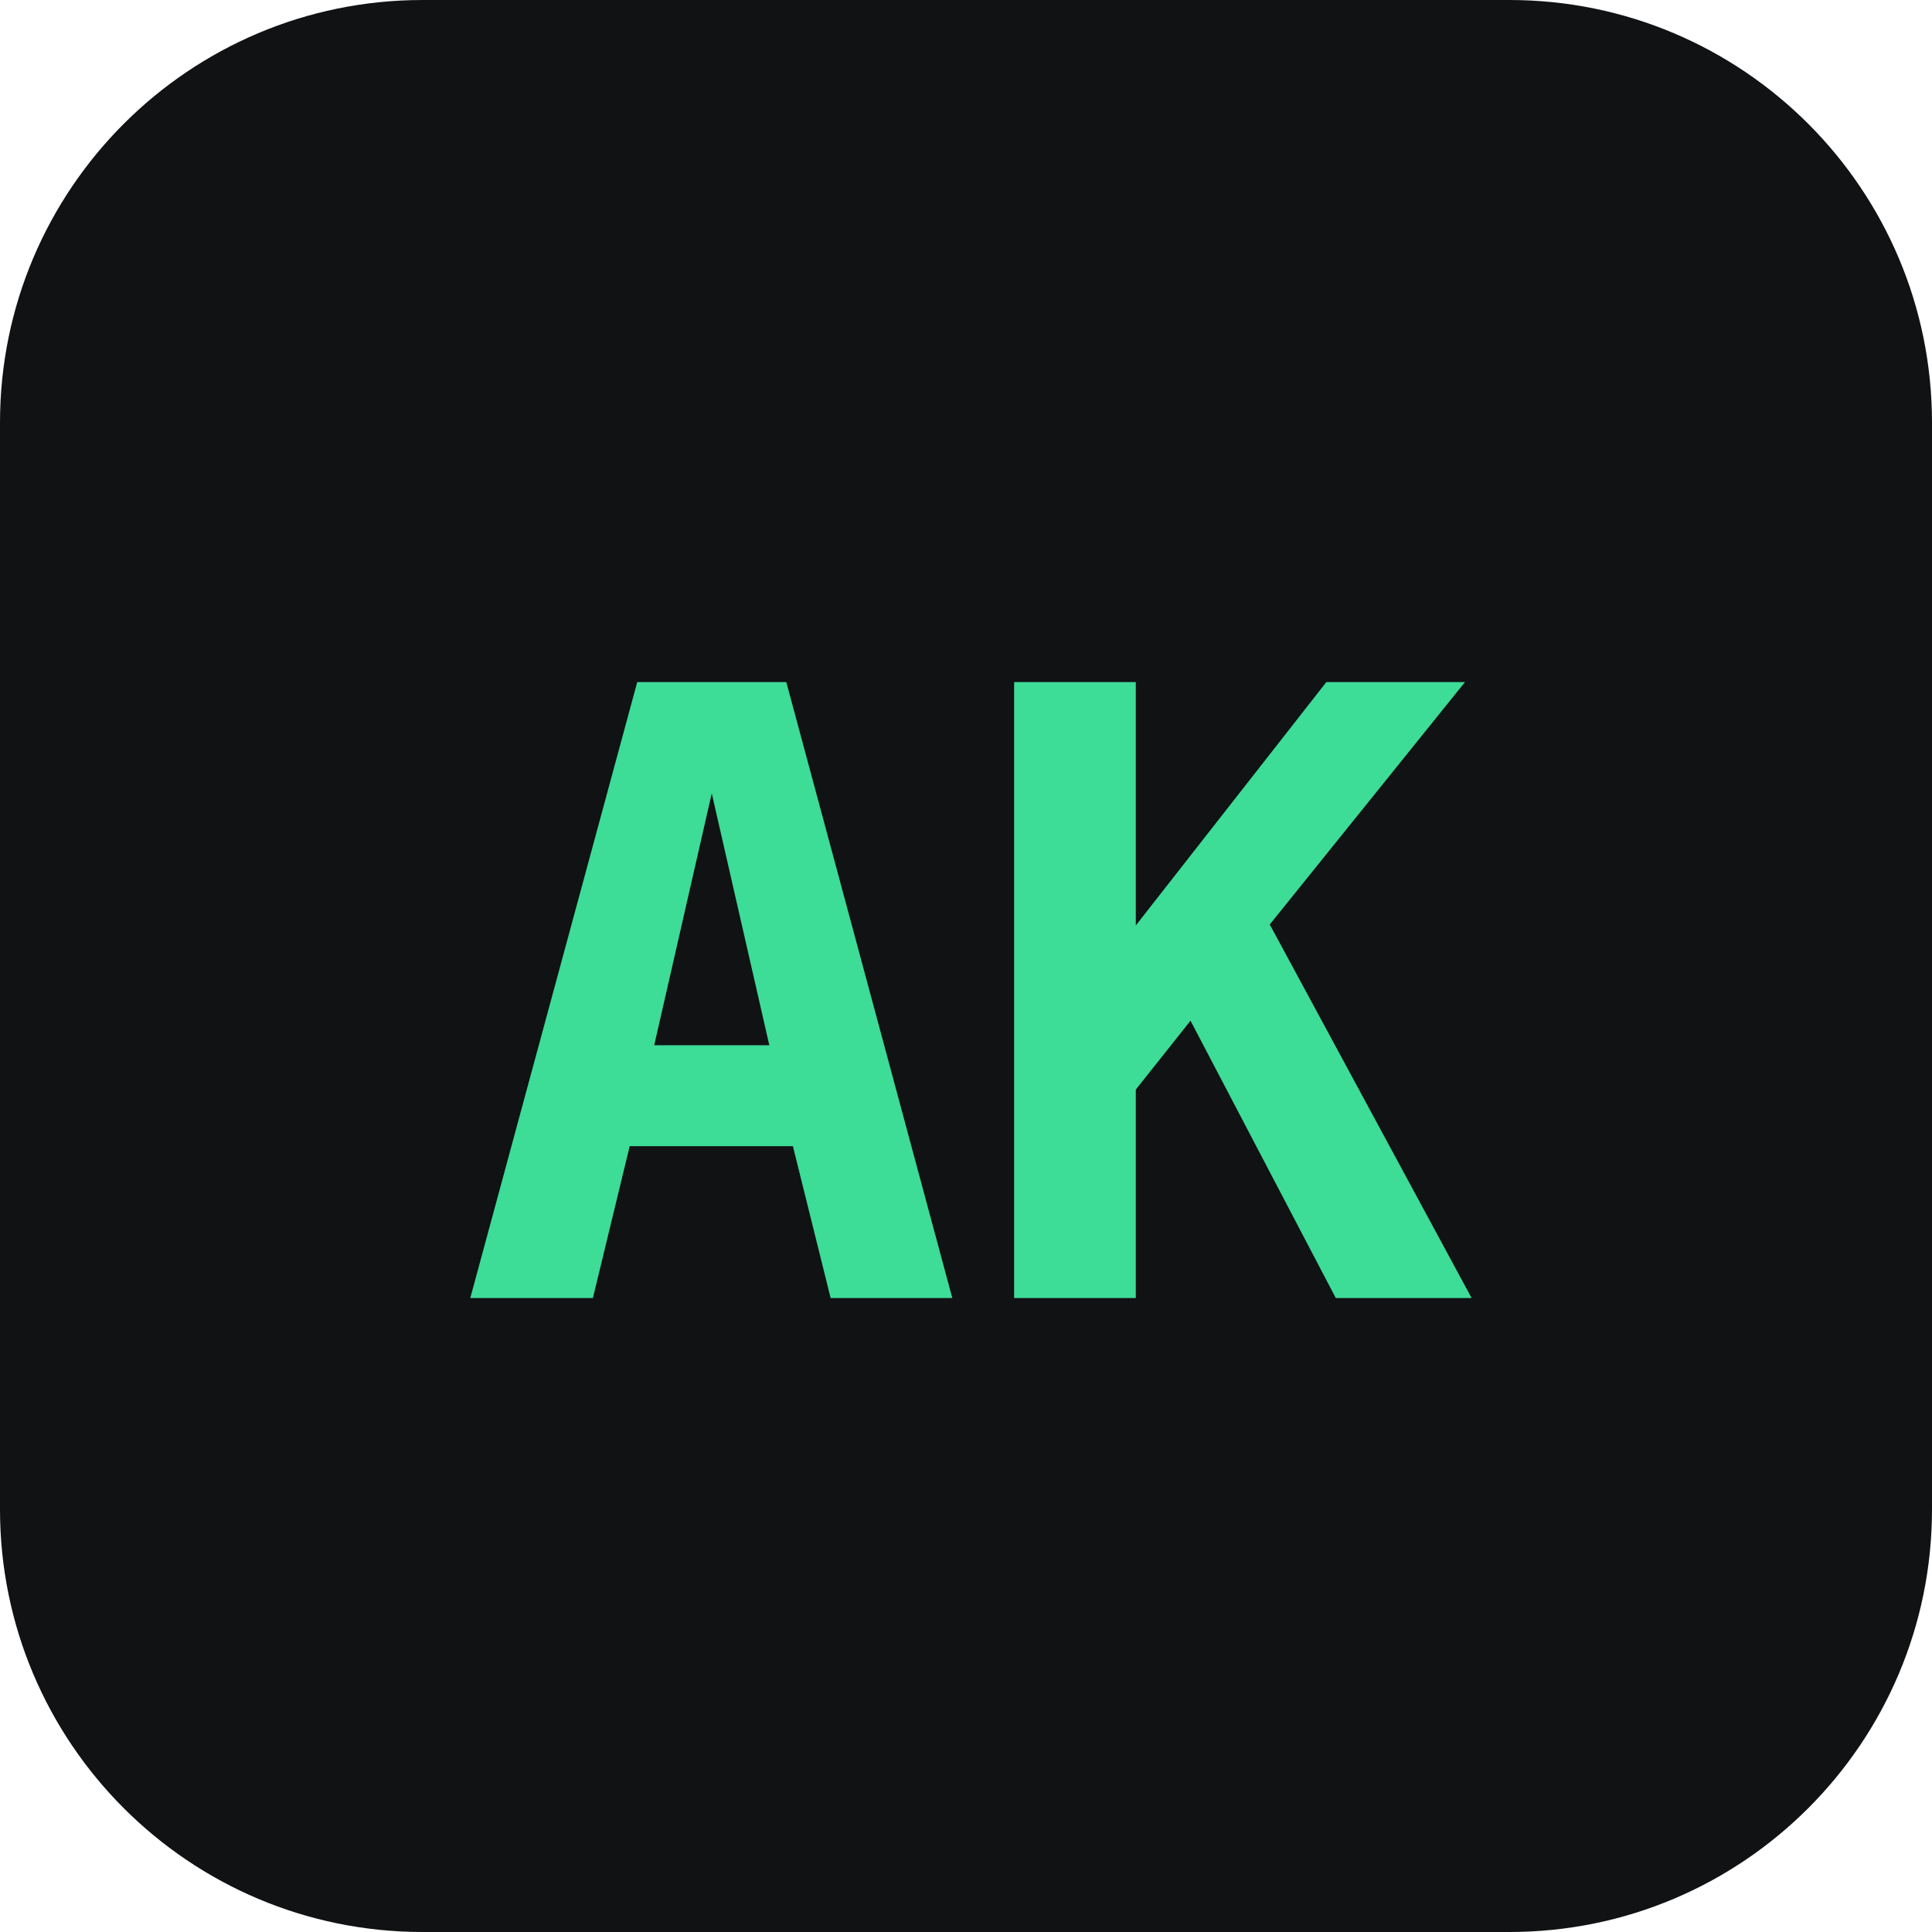
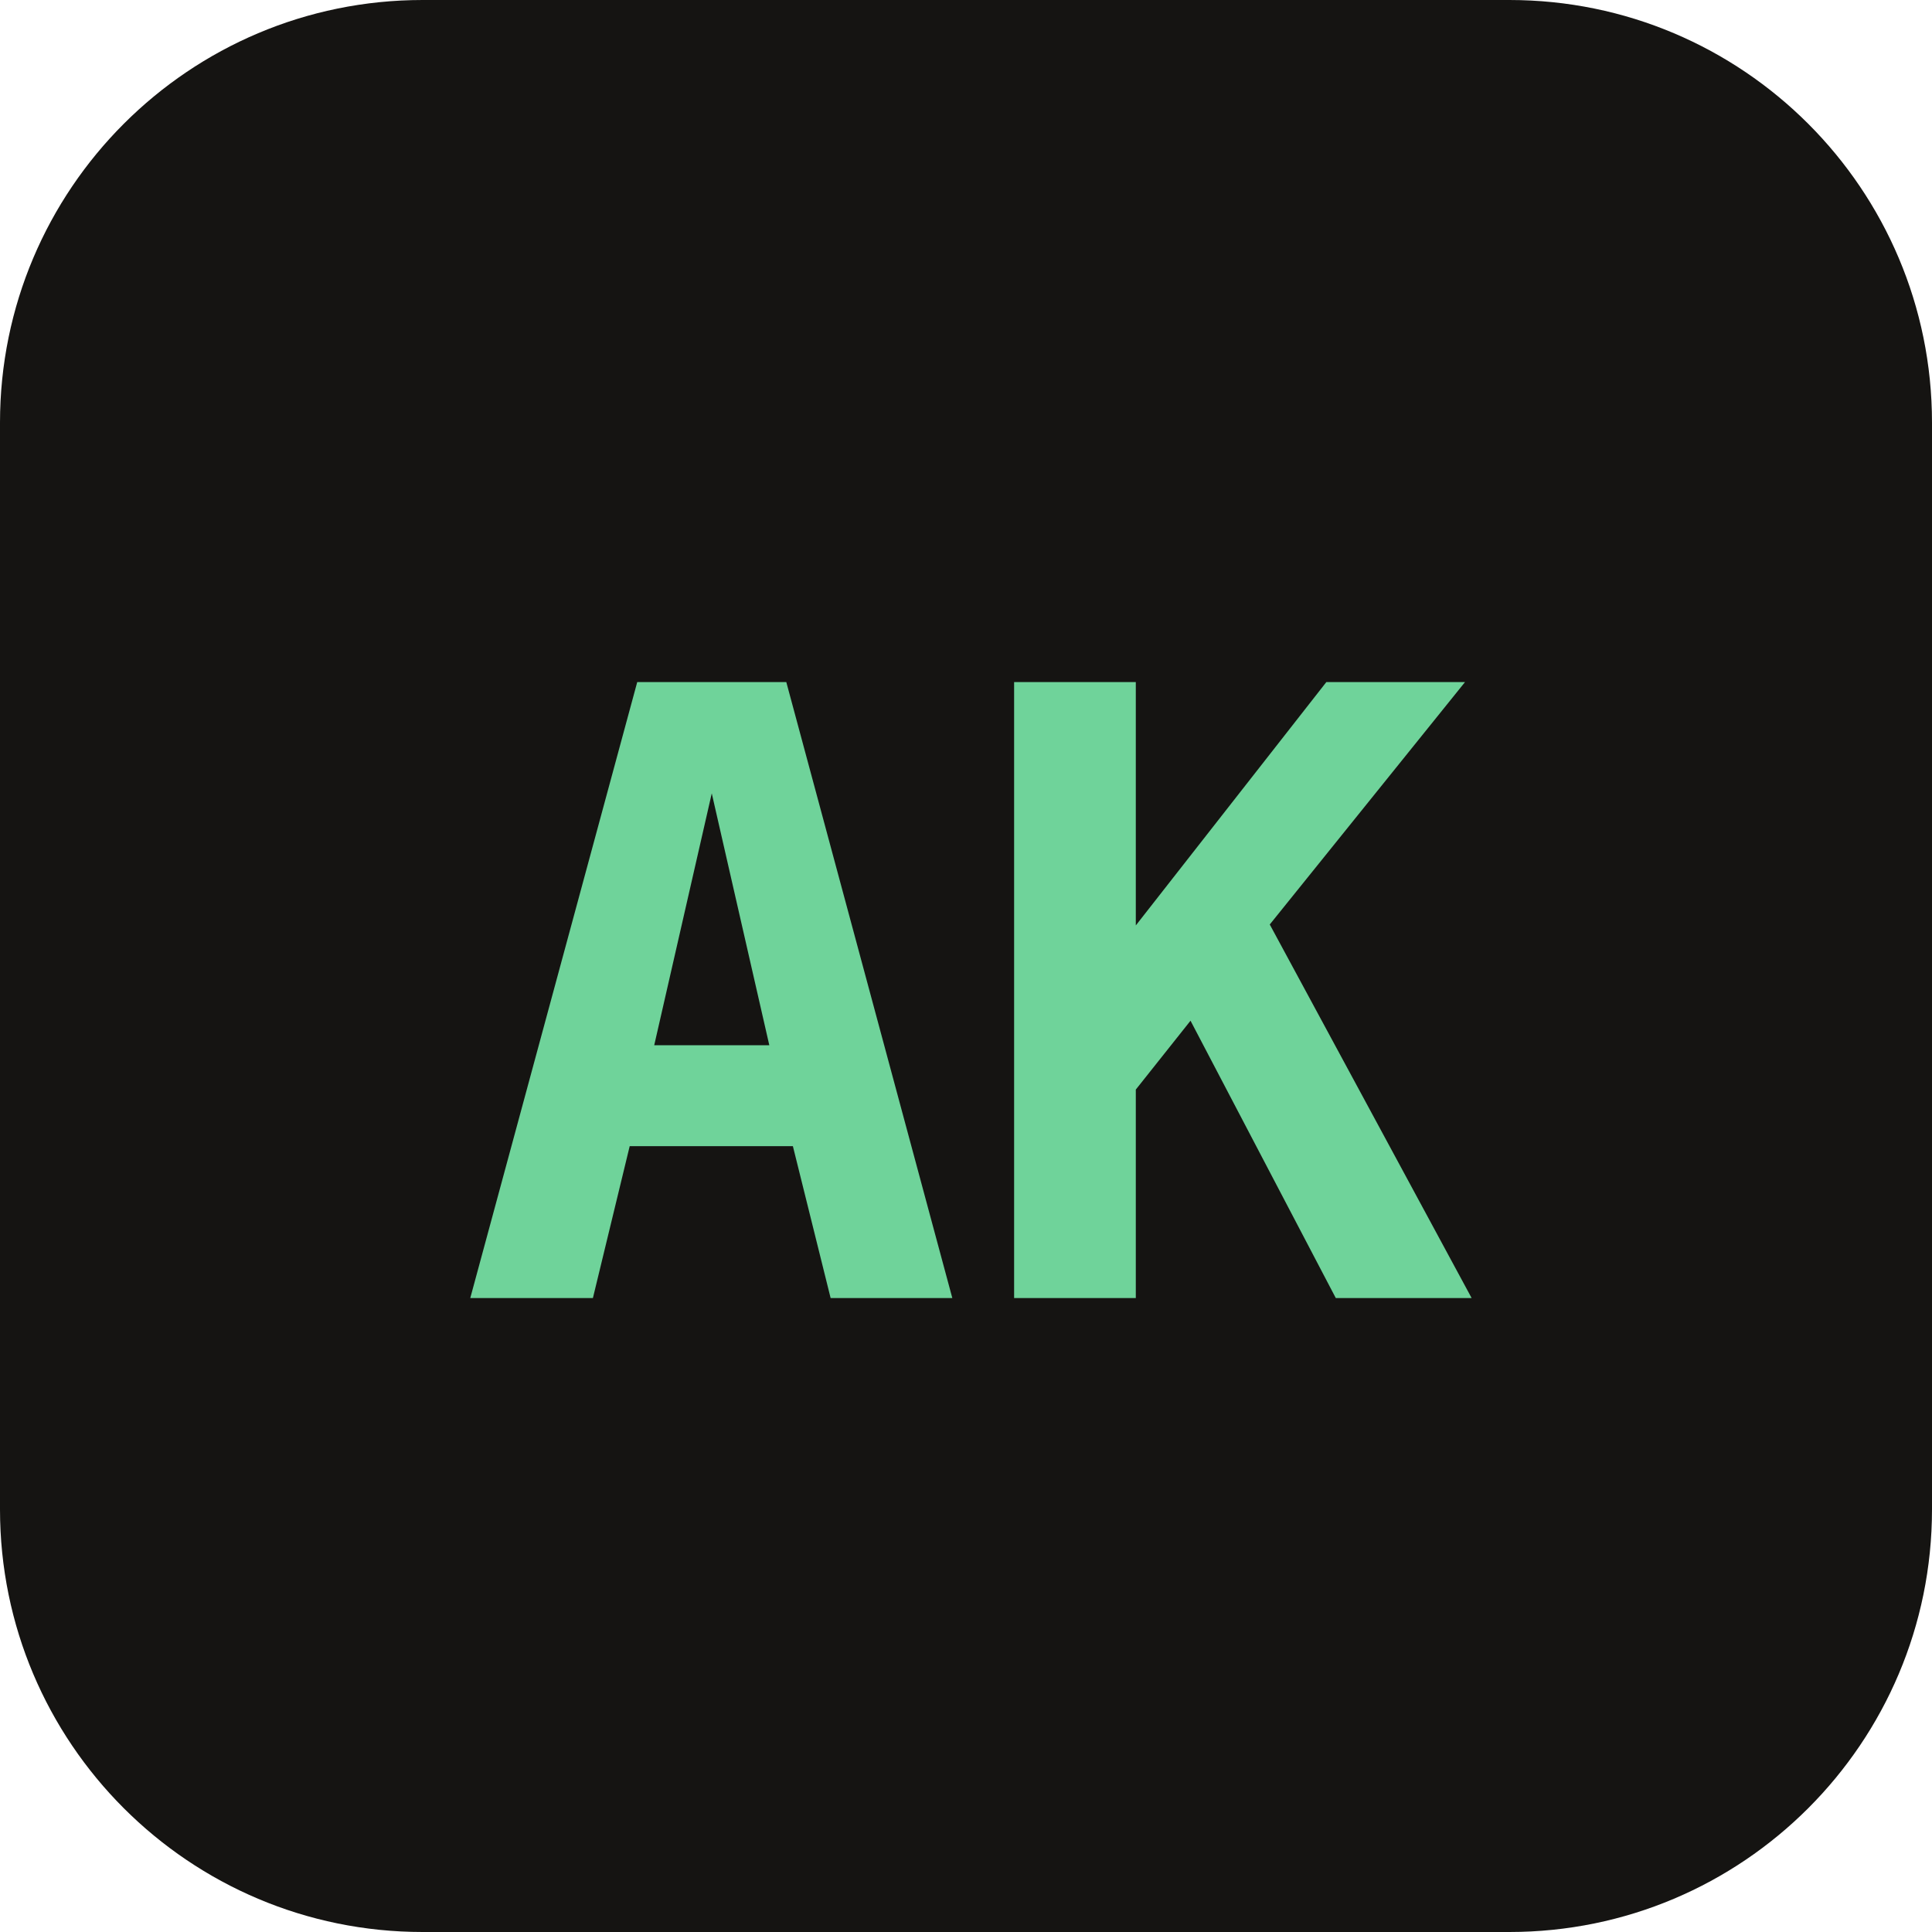
<svg xmlns="http://www.w3.org/2000/svg" viewBox="0 0 32 32">
-   <rect width="32" height="32" rx="7" fill="#101214" />
-   <text x="16" y="21.5" fill="#3ddc97" font-family="DejaVu Sans Mono, ui-monospace, SFMono-Regular, Menlo, Consolas, monospace" font-size="14" font-weight="700" text-anchor="middle">AK</text>
+   <rect width="32" height="32" rx="7" fill="#151412" />
+   <text x="16" y="21.5" fill="#6FD39A" font-family="DejaVu Sans Mono, ui-monospace, SFMono-Regular, Menlo, Consolas, monospace" font-size="14" font-weight="700" text-anchor="middle">AK</text>
</svg>
